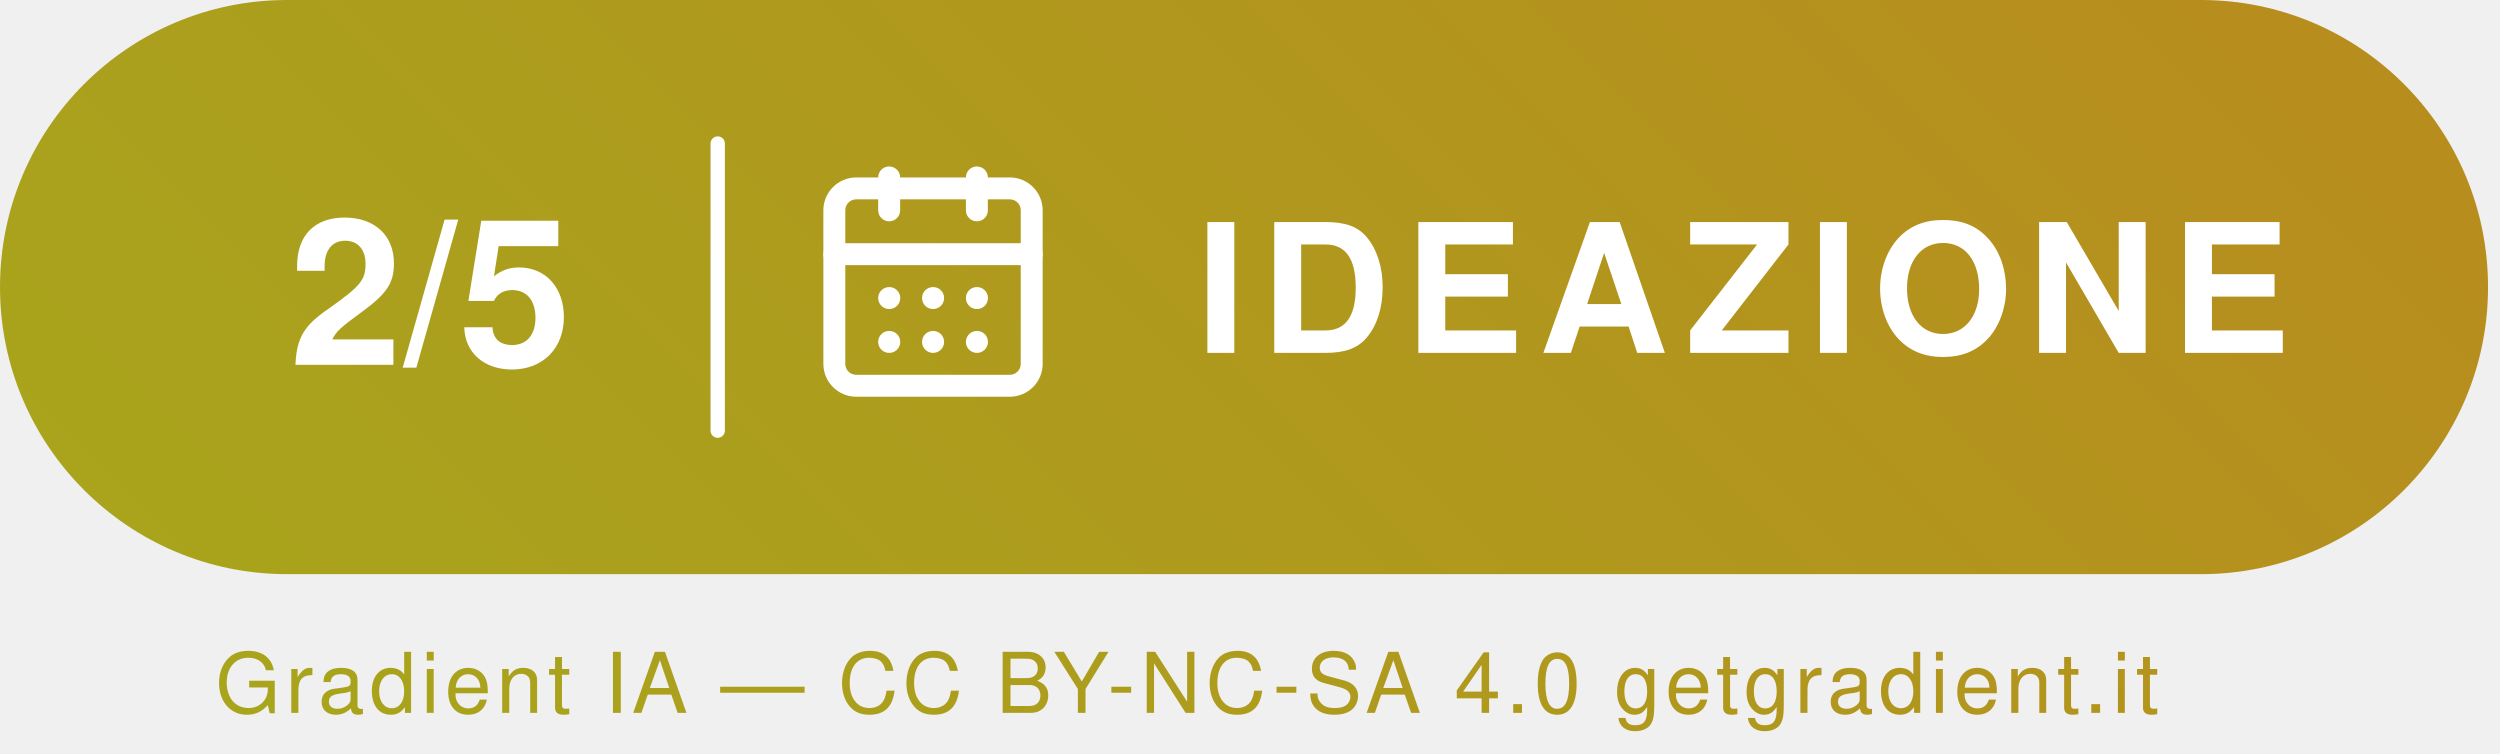
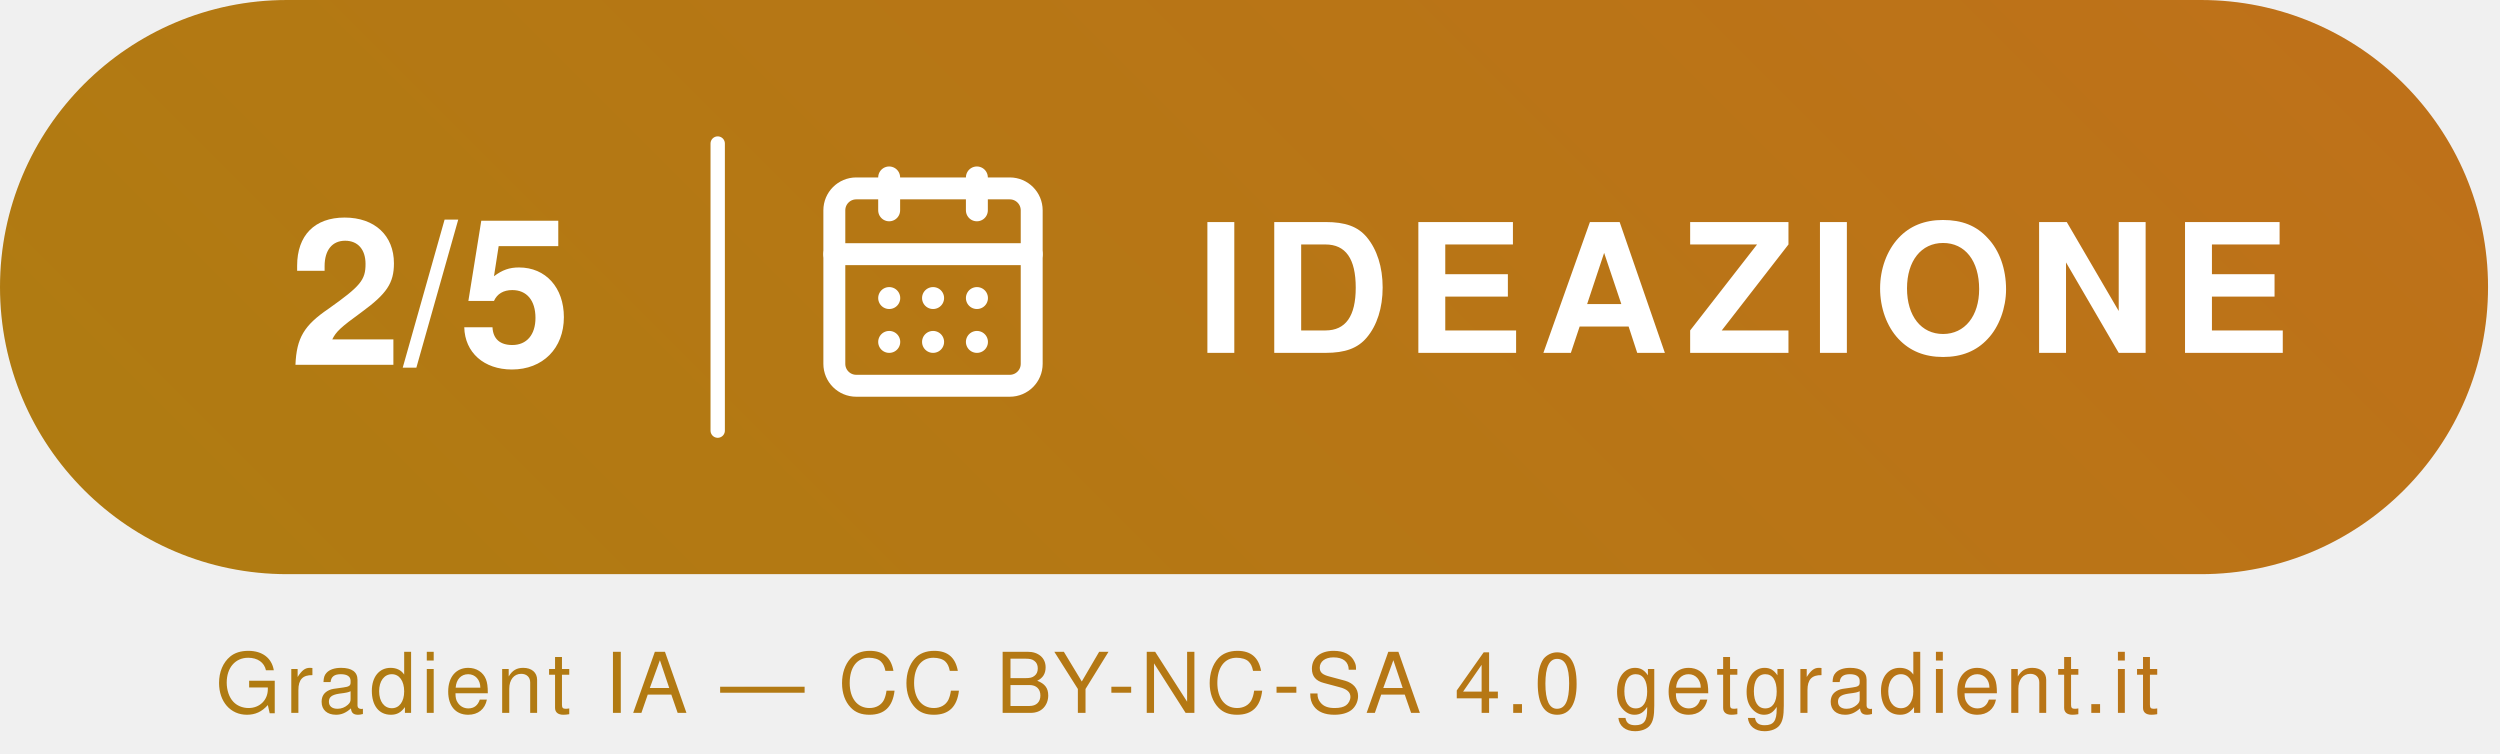
<svg xmlns="http://www.w3.org/2000/svg" viewBox="0 0 209 63" role="img" aria-label="Livello 2 · Ideazione — IA solo in fase preparatoria">
  <defs>
    <linearGradient id="gai-it-label-2-filledg" gradientUnits="userSpaceOnUse" x1="178.39" y1="-42.39" x2="30.61" y2="105.39">
-       <stop offset="0" stop-color="#b98a1e" />
-       <stop offset="1" stop-color="#a6a81c" />
+       <stop offset="0" stop-color="#c0701a" />
+       <stop offset="1" stop-color="#ad7d10" />
    </linearGradient>
  </defs>
  <rect x="0" y="0" width="208" height="48" rx="24" fill="url(#gai-it-label-2-filledg)" />
  <g fill="#ffffff" font-family="'Space Grotesk', 'Helvetica Neue', Helvetica, Arial, sans-serif" font-weight="700">
    <text x="36" y="30.5" font-size="17" text-anchor="middle">2/5</text>
    <text x="100" y="29.5" font-size="15" letter-spacing="1.2">IDEAZIONE</text>
  </g>
  <line x1="60" y1="12" x2="60" y2="36" stroke="#ffffff" stroke-width="1.2" stroke-linecap="round" />
  <g transform="translate(67 13) scale(0.9166667)" fill="none" stroke="#ffffff" stroke-width="2" stroke-linecap="round" stroke-linejoin="round">
    <path d="M8 2v3" />
    <path d="M16 2v3" />
    <rect x="3" y="3" width="18" height="18" rx="2" />
    <path d="M3 9h18" />
    <path d="M8 13h.01" />
    <path d="M12 13h.01" />
    <path d="M16 13h.01" />
    <path d="M8 17h.01" />
    <path d="M12 17h.01" />
    <path d="M16 17h.01" />
  </g>
  <text x="18" y="59.60" fill="url(#gai-it-label-2-filledg)" font-family="'Space Grotesk', 'Helvetica Neue', Helvetica, Arial, sans-serif" font-weight="500" font-size="7" letter-spacing="0.42">Gradient IA — CC BY-NC-SA 4.0 getgradient.it</text>
</svg>
